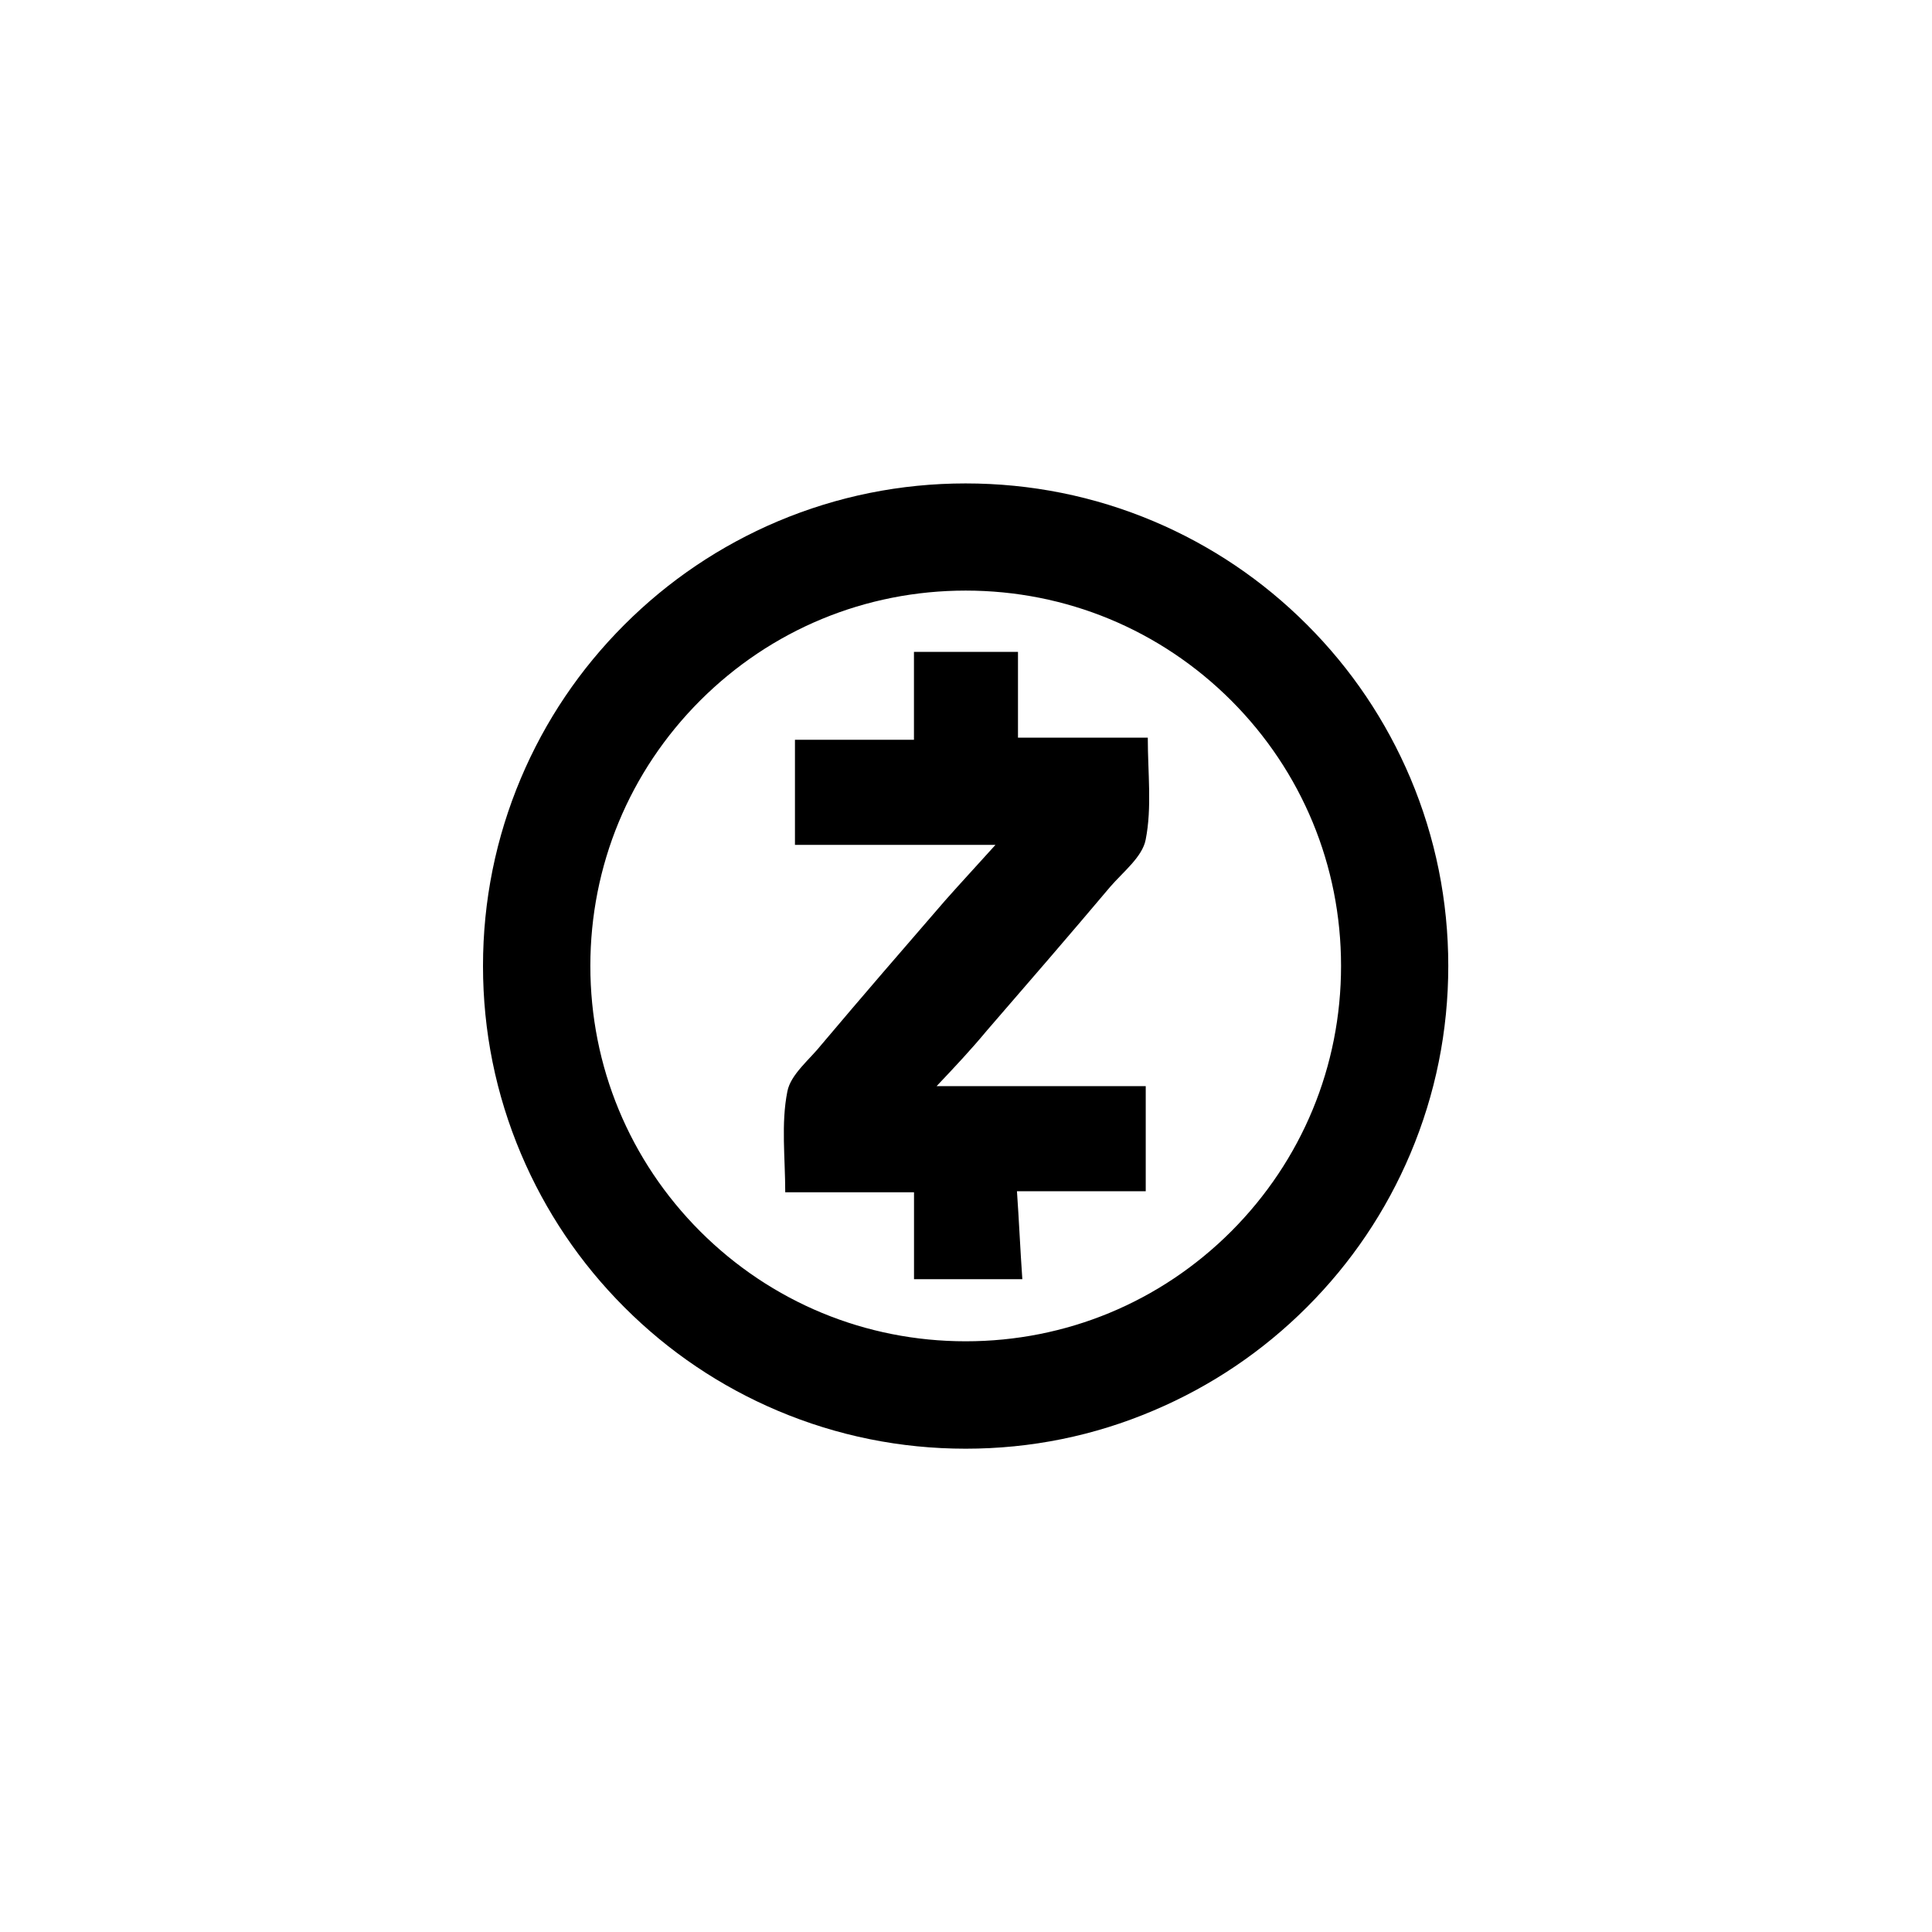
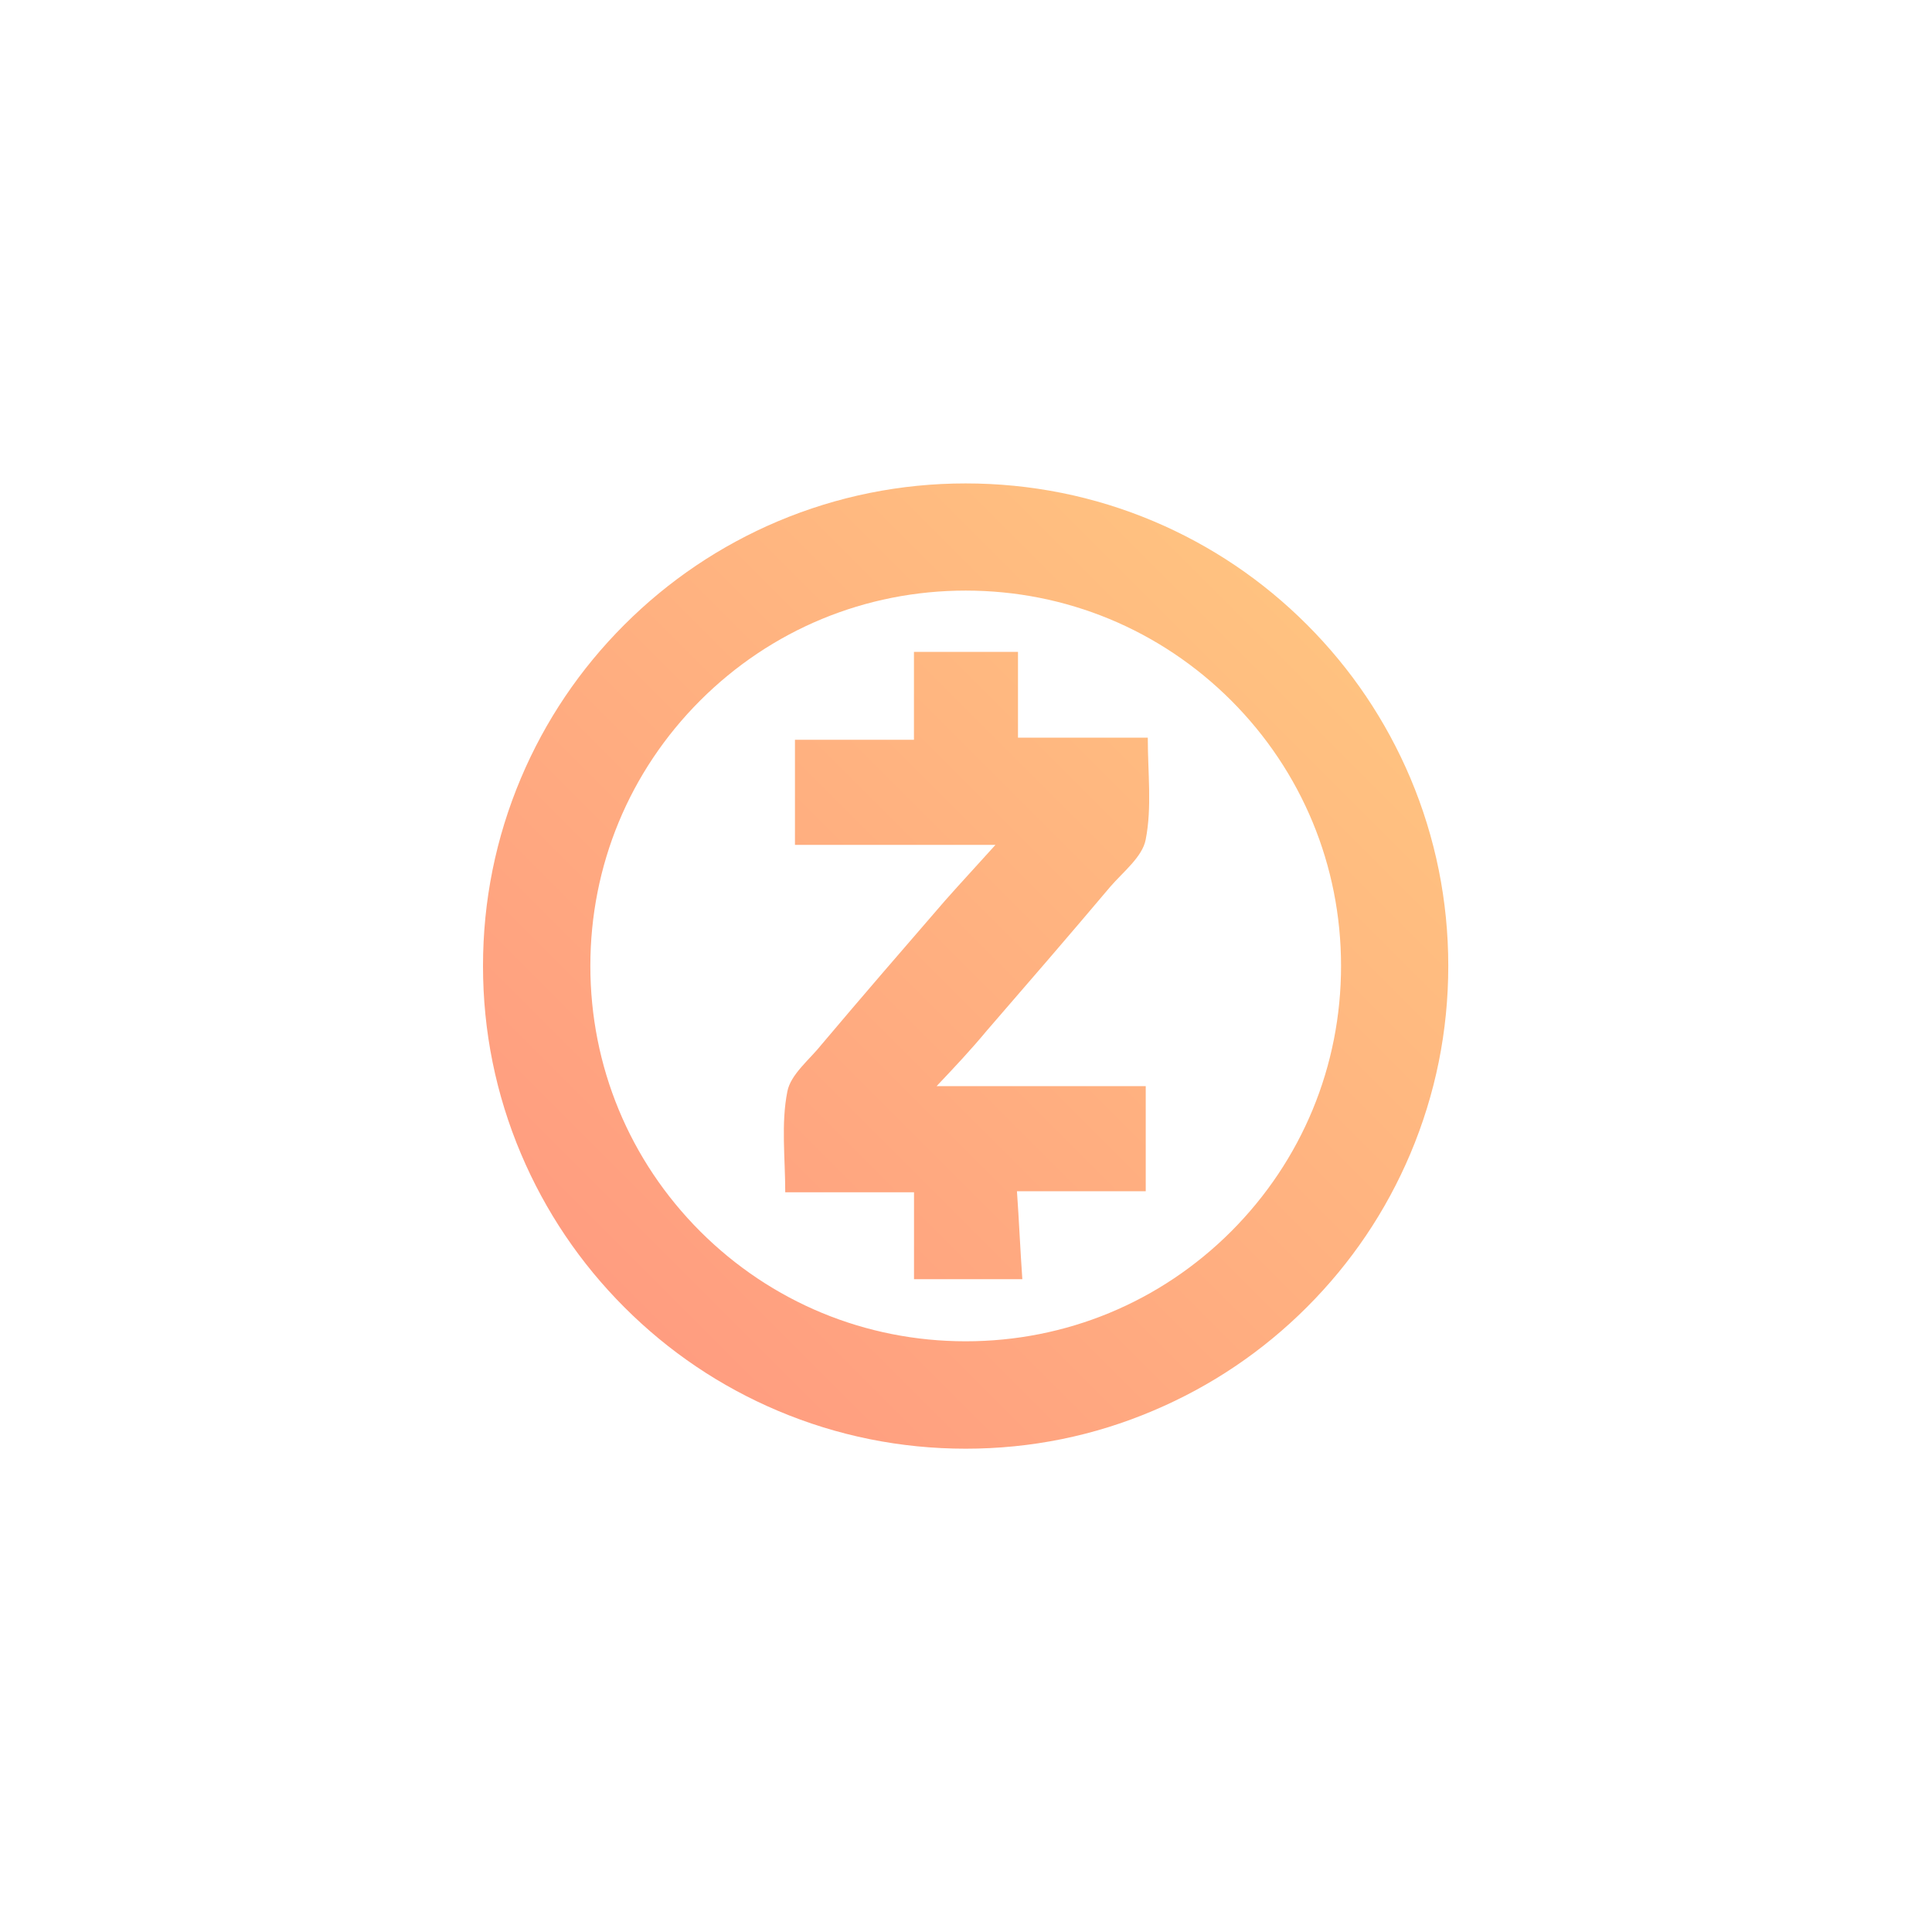
<svg xmlns="http://www.w3.org/2000/svg" viewBox="0 0 32 32">
-   <path d="m15.993 8.007c1.078 0 2.128.21 3.113.626.953.403 1.807.979 2.541 1.713.734.734 1.31 1.59 1.713 2.541.416.986.628 2.034.628 3.111 0 1.079-.212 2.126-.628 3.111-.403.953-.979 1.807-1.713 2.541s-1.59 1.31-2.541 1.713c-.986.42-2.032.632-3.111.632-1.079 0-2.126-.212-3.111-.628-.953-.403-1.807-.979-2.541-1.713-.734-.734-1.31-1.59-1.713-2.541-.418-.987-.63-2.034-.63-3.113s.212-2.126.628-3.111c.403-.953.979-1.807 1.713-2.541.734-.734 1.59-1.31 2.541-1.713.986-.416 2.034-.628 3.111-.628zm.002 1.775c-1.661 0-3.223.647-4.397 1.82-1.175 1.175-1.82 2.737-1.82 4.397s.647 3.223 1.82 4.397c1.175 1.173 2.737 1.82 4.397 1.82 1.661 0 3.223-.647 4.397-1.82 1.173-1.175 1.82-2.737 1.82-4.397s-.647-3.223-1.82-4.397c-1.175-1.173-2.737-1.82-4.397-1.82zm.866 1.015v1.421h2.15c0 .587.071 1.154-.035 1.689-.054.285-.373.533-.587.781-.675.8-1.35 1.581-2.043 2.381-.264.318-.529.6-.833.921h3.464v1.741h-2.133c.035.498.054.96.089 1.456h-1.794v-1.439h-2.133c0-.569-.071-1.137.035-1.669.054-.285.373-.533.569-.781.675-.8 1.35-1.581 2.043-2.381.267-.302.533-.587.835-.923h-3.321v-1.741h1.971v-1.456z" fill-rule="evenodd" />
+   <defs>
+     <linearGradient id="gradient-zec" x1="0%" x2="100%" y1="100%" y2="0%">
+       <stop offset="0" stop-color="#ff9580" />
+       <stop offset="1" stop-color="#ffca80" />
+     </linearGradient>
+   </defs>
+   <path fill="url(#gradient-zec)" fill-rule="evenodd" d="m15.993 8.007c1.078 0 2.128.21 3.113.626.953.403 1.807.979 2.541 1.713.734.734 1.31 1.59 1.713 2.541.416.986.628 2.034.628 3.111 0 1.079-.212 2.126-.628 3.111-.403.953-.979 1.807-1.713 2.541s-1.59 1.31-2.541 1.713c-.986.42-2.032.632-3.111.632-1.079 0-2.126-.212-3.111-.628-.953-.403-1.807-.979-2.541-1.713-.734-.734-1.31-1.59-1.713-2.541-.418-.987-.63-2.034-.63-3.113s.212-2.126.628-3.111c.403-.953.979-1.807 1.713-2.541.734-.734 1.59-1.31 2.541-1.713.986-.416 2.034-.628 3.111-.628zm.002 1.775c-1.661 0-3.223.647-4.397 1.82-1.175 1.175-1.82 2.737-1.82 4.397s.647 3.223 1.82 4.397c1.175 1.173 2.737 1.82 4.397 1.82 1.661 0 3.223-.647 4.397-1.82 1.173-1.175 1.82-2.737 1.82-4.397s-.647-3.223-1.82-4.397c-1.175-1.173-2.737-1.82-4.397-1.82zm.866 1.015v1.421h2.15c0 .587.071 1.154-.035 1.689-.054.285-.373.533-.587.781-.675.8-1.35 1.581-2.043 2.381-.264.318-.529.6-.833.921h3.464v1.741h-2.133c.035.498.054.96.089 1.456h-1.794v-1.439h-2.133c0-.569-.071-1.137.035-1.669.054-.285.373-.533.569-.781.675-.8 1.35-1.581 2.043-2.381.267-.302.533-.587.835-.923h-3.321v-1.741h1.971v-1.456z" />
</svg>
